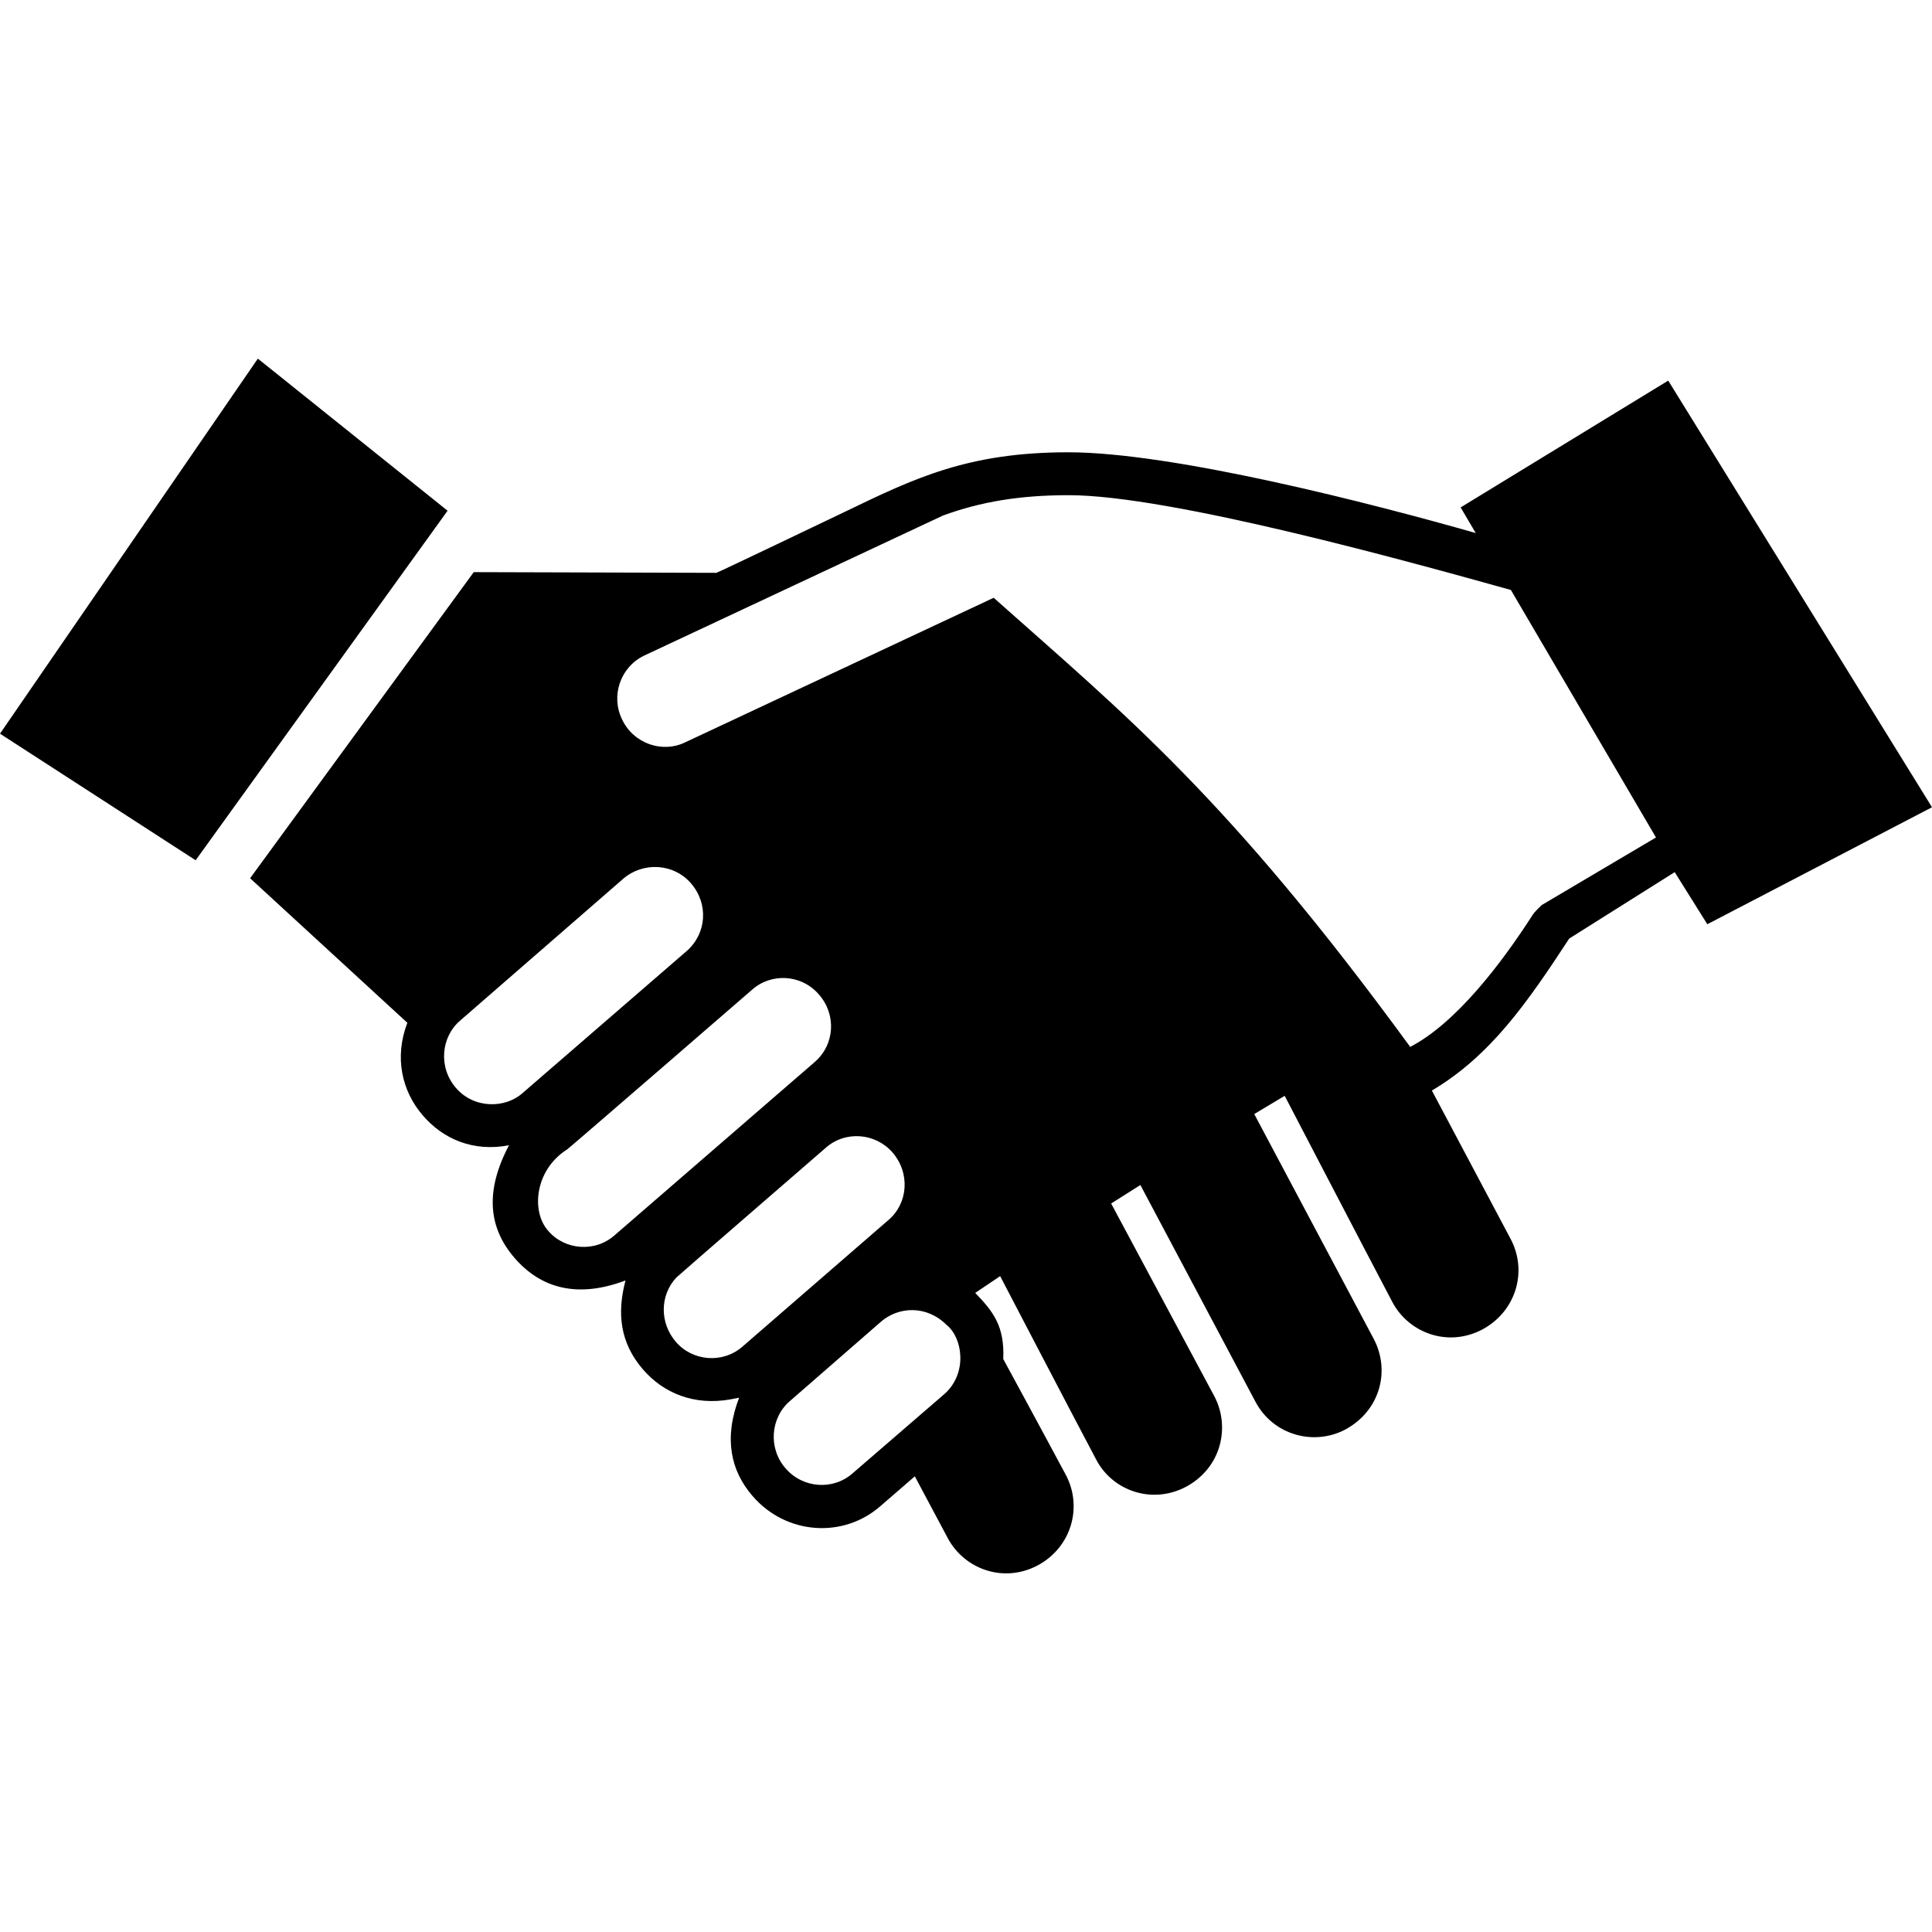
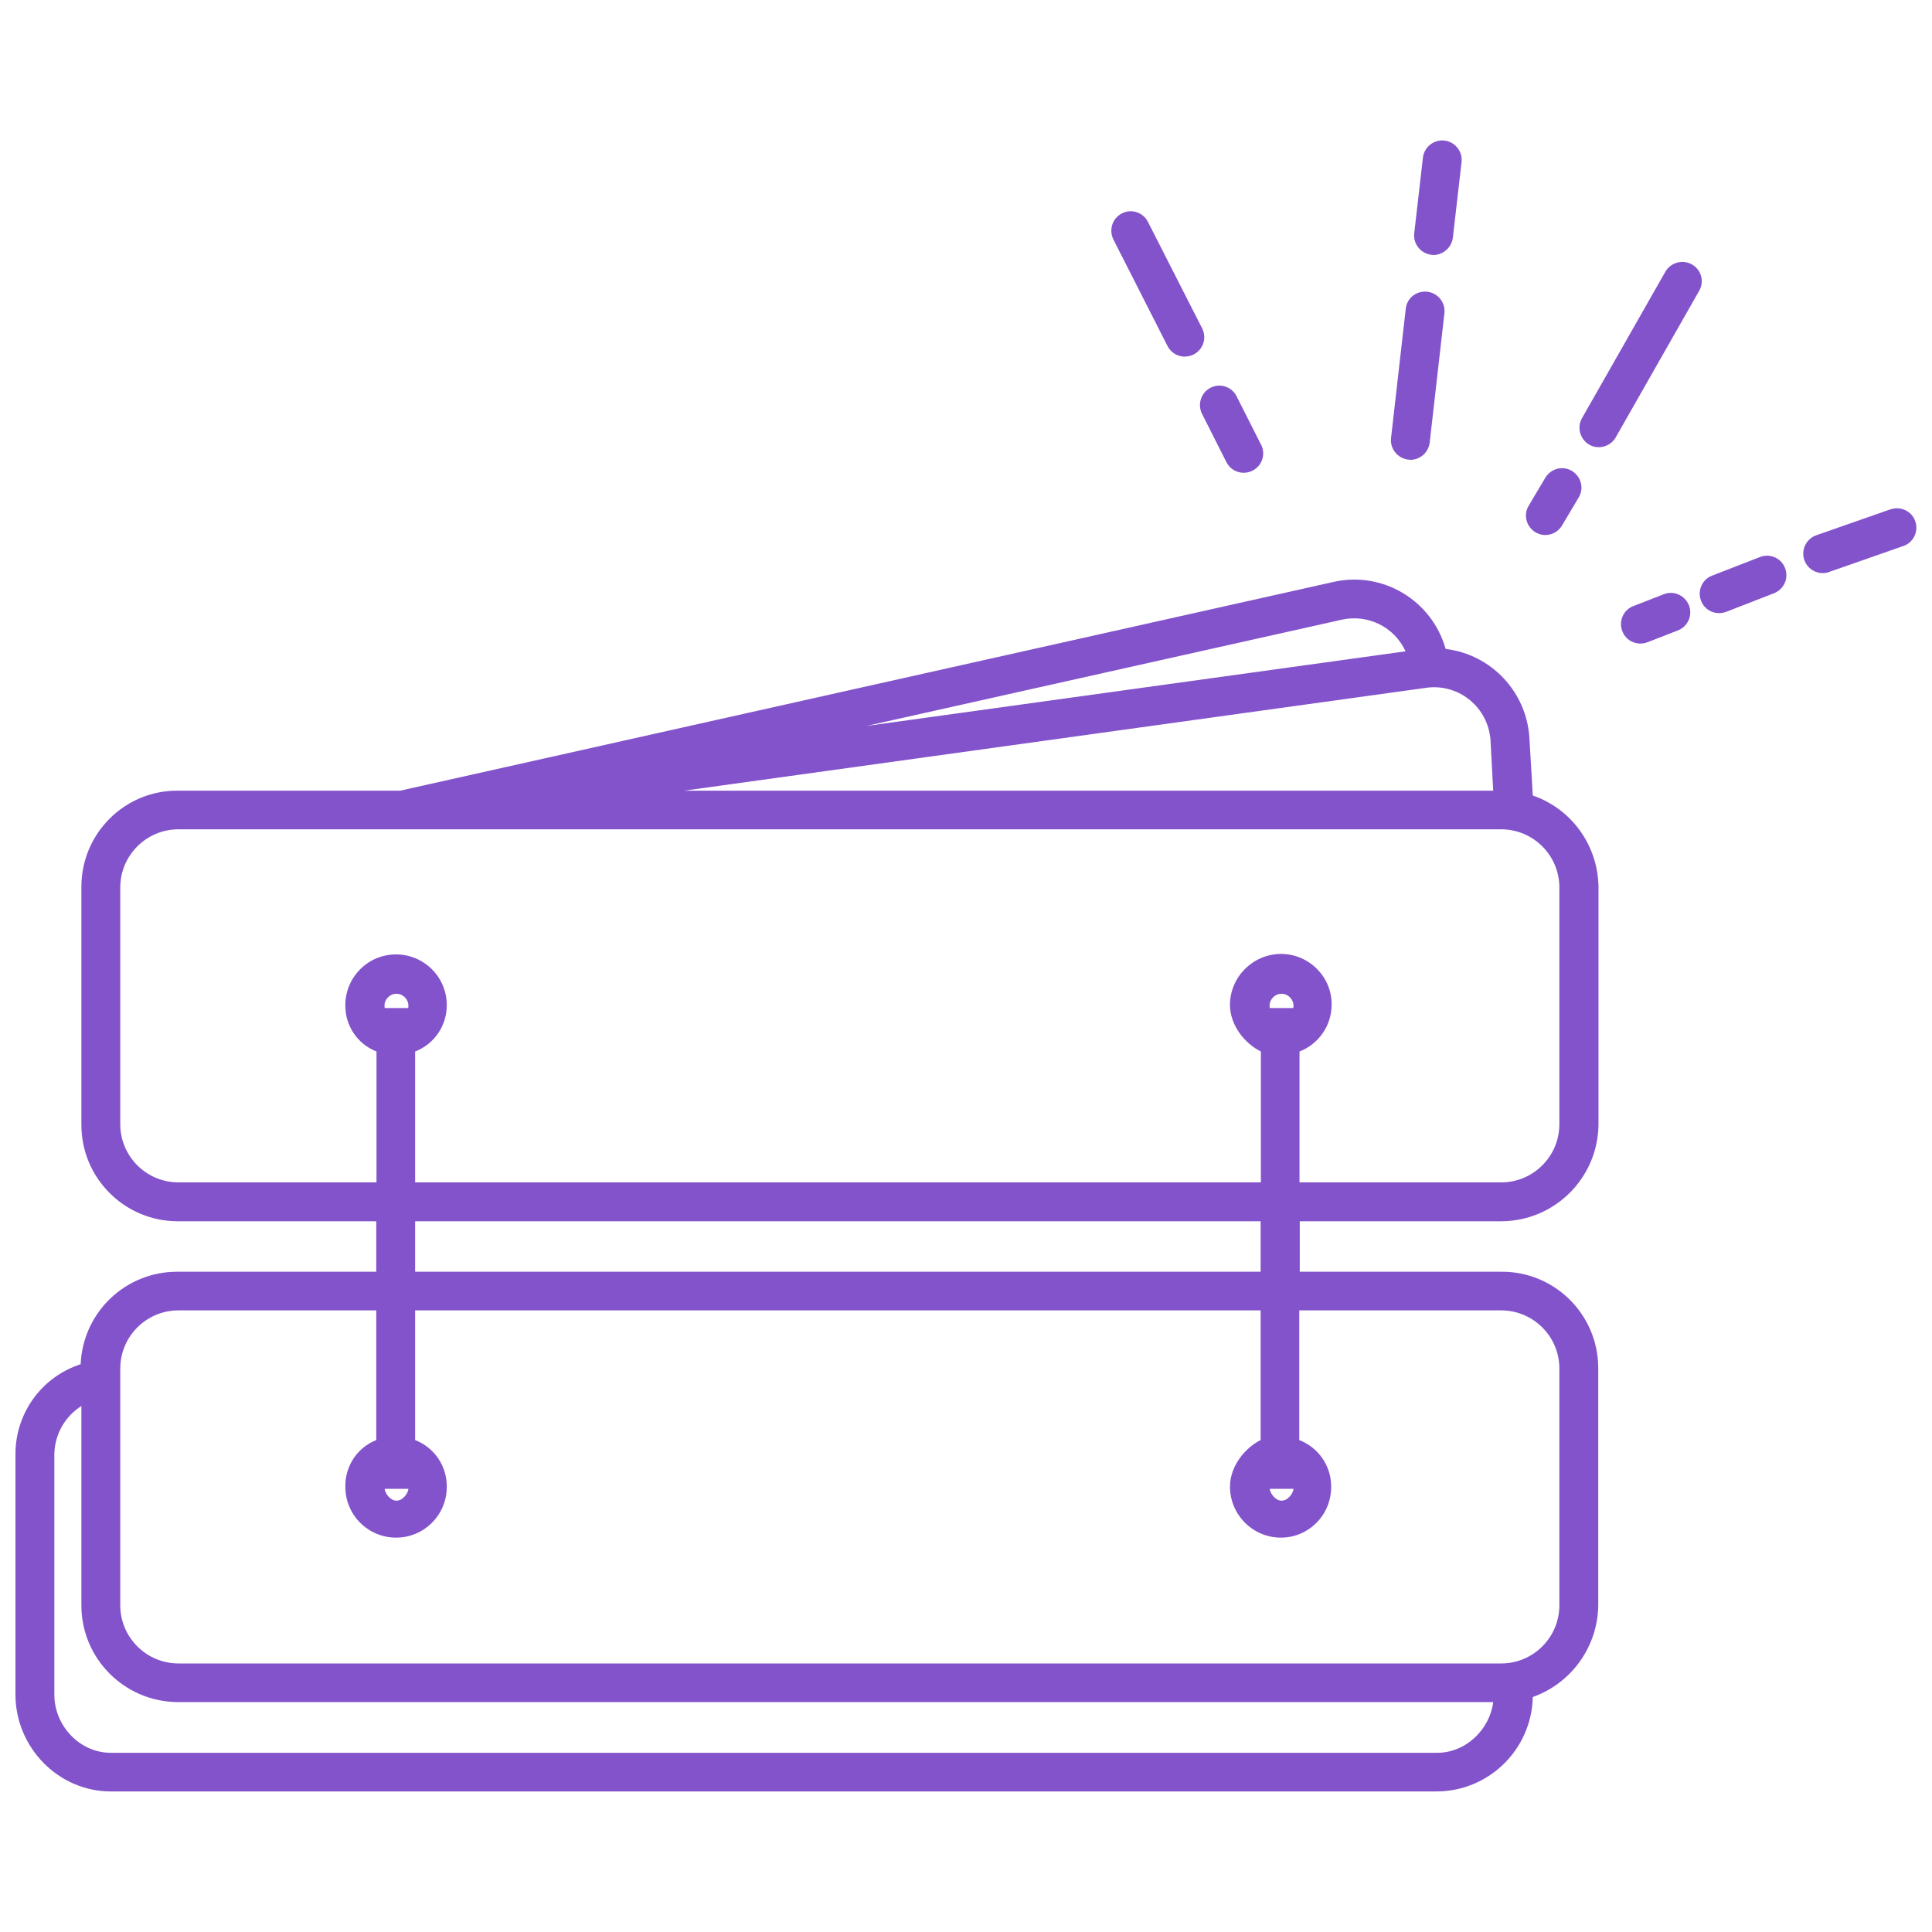
- <svg xmlns="http://www.w3.org/2000/svg" fill="#000000" version="1.1" id="Capa_1" width="800px" height="800px" viewBox="0 0 548.066 548.066" xml:space="preserve">
+ <svg xmlns="http://www.w3.org/2000/svg" version="1.1" id="Capa_1" x="0px" y="0px" viewBox="0 0 800 800" style="enable-background:new 0 0 800 800;" xml:space="preserve">
+   <style type="text/css">
+ 	.st0{fill:#8353CB;}
+ </style>
  <g>
-     <path d="M473.239,107.971l-58.889,35.972l4.284,7.269c-28.655-8.173-85.571-22.909-115.6-22.909   c-28.424,0-43.588,7.337-63.308,16.857c-3.876,1.843-35.904,17.204-36.516,17.34l-68.816-0.197l-63.444,86.836l44.608,41.005   c-3.767,9.826-1.557,19.42,4.42,26.314c5.732,6.672,14.267,10.371,24.412,8.426c-6.807,12.92-5.937,23.324,1.632,32.027   c7.317,8.426,17.599,11.533,31.416,6.332c-2.448,9.295-1.571,17.619,4.896,25.16c5.841,6.799,14.532,10.41,24.888,8.568   l2.448-0.477c-4.399,11.512-2.4,20.727,3.808,27.879c9.438,10.996,25.738,12.193,36.38,2.789l9.656-8.357l9.316,17.469   c4.576,8.678,15.626,13.002,25.5,7.82c9.744-5.242,12.75-16.666,8.092-25.568c-6.731-12.586-17.815-32.986-17.815-32.986   c0.4-9.479-2.944-13.559-7.957-18.768l7.072-4.76c0,0,19.992,38.357,27.2,51.959c4.583,8.873,15.77,12.92,25.5,7.812   c10.085-5.412,12.614-16.973,8.092-25.637l-29.308-54.74l8.296-5.242l32.64,61.473c4.924,9.33,16.354,12.688,25.5,7.887   c10.037-5.459,12.717-16.809,8.093-25.635l-33.933-63.859l8.637-5.168c0,0,22.439,43.111,30.531,58.48   c4.577,8.676,15.627,13.002,25.5,7.82c9.452-5.033,12.988-16.32,8.093-25.643l-22.372-42.154   c16.558-9.805,26.976-24.785,38.964-43.119l29.92-18.836l9.255,14.776l63.736-33.184L473.239,107.971z M174.379,350.392   c-5.664,5.037-14.334,4.168-18.904-1.285c-4.814-5.379-3.835-17.211,5.44-23.061c0.639-0.42,51.932-44.838,52.428-45.279   c5.433-4.828,13.967-4.434,18.972,1.352c4.984,5.672,4.515,14.172-1.156,19.115L174.379,350.392z M210.691,381.942   c-5.596,4.957-14.198,4.258-18.972-1.299c-4.624-5.371-4.556-13.186,0.136-18.223c0.769-0.775,41.548-36.061,42.364-36.789   c5.548-4.943,14.069-4.283,18.972,1.293c5.114,5.969,4.352,14.496-1.156,19.168L210.691,381.942z M267.811,395.542l-25.908,22.373   c-5.542,4.924-14.13,4.318-19.04-1.359c-5.046-5.746-4.264-14.438,1.224-19.115l25.908-22.57c4.95-4.236,12.866-4.684,18.564,1.014   C273.074,379.501,274.611,389.62,267.811,395.542 M437.335,256.755c-0.973,0.972-1.938,1.85-2.516,2.713   c-8.772,13.675-21.672,30.695-34.775,37.515c-51.755-70.849-80.655-94.03-118.157-127.405l-87.38,40.943   c-6.528,3.257-14.742,0.462-18.02-6.392c-3.291-6.725-0.523-14.898,6.256-18.156l84.728-39.712   c10.744-3.944,21.896-5.787,35.7-5.787c28.825,0,96.954,18.944,125.433,26.887l41.161,70.21L437.335,256.755z M0,208.128   l73.147-106.393l53.822,43.146l-71.468,99.158L0,208.128z M129.363,308.64c-5.086-5.822-4.25-14.498,1.156-19.109l46.444-40.392   c5.644-4.699,14.192-4.202,19.04,1.428c5.032,5.78,4.488,14.212-1.156,19.176l-46.512,40.256   C143.398,314.493,134.49,314.589,129.363,308.64z" />
+     <path class="st0" d="M634.7,329.4l-1.4-23.7c-1.1-19.1-15.7-34.7-34.7-37c-5.7-20.2-26.2-32.4-46.6-27.7l-386.3,86.4H73.5   c-21.9-0.1-39.7,17.7-39.8,39.6c0,0.1,0,0.2,0,0.3v98.3c-0.1,22,17.6,39.9,39.6,40.1c0.1,0,0.1,0,0.2,0h82.3v20.9H73.5   c-21.5-0.1-39.2,16.8-40.1,38.3c-16.1,5.2-27,20.2-27,37.2v99.6c0,21.8,17.7,40.1,39.5,40.1h549.2c21.6-0.2,39.1-17.5,39.6-39.1   c16.2-5.8,27-21.1,27.1-38.2v-98.3c-0.2-22.1-18.2-39.8-40.2-39.6c0,0-0.1,0-0.1,0h-83.3v-20.9h83.3c22.2,0,40.2-17.9,40.4-40.1   v-98.3C661.7,350.2,650.9,335,634.7,329.4z M555.6,256.6c10.8-2.4,21.8,3,26.4,13.1l-223.2,30.9L555.6,256.6z M590.6,284.8   c12.8-1.8,24.6,7.2,26.4,20c0.1,0.6,0.2,1.3,0.2,1.9l1.1,20.7h-335L590.6,284.8z M595.1,725.8H45.9c-12.9,0-23.4-11.2-23.4-24.1   V602c0.2-8.1,4.4-15.5,11.2-19.8v82.2c-0.2,22.1,17.6,40.2,39.8,40.4h544.8C616.9,716.1,607,725.8,595.1,725.8z M621.6,542.6   c13.3,0,24.1,10.8,24.1,24.1v98c0,13.3-10.8,24.1-24.1,24.1H73.9c-13.3,0-24.1-10.8-24.1-24.1v-98c0-13.3,10.8-24.1,24.1-24.1h81.9   v53.7c-7.9,3.1-13,10.9-12.8,19.4c0,11.6,9.4,21,21,21s21-9.4,21-21c0.1-8.6-5.1-16.3-13.1-19.4v-53.7H522v53.7   c-6.4,3.2-12.7,10.7-12.7,19.4c0.1,11.6,9.5,21,21.1,21c11.5,0,20.8-9.4,20.8-20.9c0,0,0-0.1,0-0.1c0.1-8.6-5.2-16.3-13.2-19.4   v-53.7H621.6z M169.1,616.5c0,1.6-2.2,4.9-4.9,4.9c-2.7,0-4.9-3.3-4.9-4.9H169.1z M535.6,616.5c0,1.6-2.2,4.9-4.9,4.9   s-4.9-3.3-4.9-4.9H535.6z M522,526.6H171.9v-20.9H522V526.6z M645.7,465.5c0,13.3-10.8,24.1-24.1,24.1l0,0h-83.5v-54.2   c8-3.1,13.3-10.8,13.3-19.4c0.1-11.5-9.3-20.9-20.8-21c0,0,0,0-0.1,0c-11.6,0-21.1,9.4-21.2,21c0,8.7,6.3,16.2,12.8,19.4v54.2   H171.9v-54.2c8-3.1,13.2-10.8,13.1-19.4c-0.1-11.6-9.6-20.9-21.2-20.8c-11.5,0.1-20.7,9.4-20.8,20.8c-0.2,8.5,4.9,16.3,12.9,19.4   v54.2H73.9c-13.3,0-24.1-10.8-24.1-24.1l0,0v-98c0-13.3,10.8-24.1,24.1-24.1l0,0h547.7c13.3,0,24.1,10.8,24.1,24.1l0,0V465.5z    M525.7,416.3c0.1-2.7,2.4-4.9,5.1-4.8c2.7,0.1,4.9,2.4,4.8,5.1c0,0.3,0,0.5-0.1,0.8h-9.7C525.7,417,525.7,416.6,525.7,416.3   L525.7,416.3z M159.2,416.3c0.1-2.7,2.4-4.9,5.1-4.8c2.7,0.1,4.9,2.4,4.8,5.1c0,0.3,0,0.5-0.1,0.8h-9.7   C159.3,417,159.2,416.6,159.2,416.3L159.2,416.3z" />
+     <path class="st0" d="M507.8,191.3c2,4,6.8,5.6,10.8,3.6c4-2,5.6-6.8,3.6-10.8c0-0.1-0.1-0.1-0.1-0.1L512,164   c-2-3.9-6.9-5.5-10.8-3.4c-3.9,2-5.4,6.8-3.5,10.7L507.8,191.3z" />
+     <path class="st0" d="M475.3,91.8c-2-3.9-6.9-5.5-10.8-3.4c-3.9,2-5.4,6.8-3.5,10.7l22.4,44.1c2,4,6.8,5.6,10.8,3.6   c4-2,5.6-6.8,3.6-10.8c0-0.1-0.1-0.1-0.1-0.2L475.3,91.8z" />
+     <path class="st0" d="M639.9,197.8l-6.9,11.6c-2.3,3.8-1,8.7,2.8,11c3.8,2.3,8.7,1,11-2.8l6.9-11.6c2.3-3.8,1-8.7-2.8-11   C647.1,192.7,642.2,194,639.9,197.8C639.9,197.8,639.9,197.8,639.9,197.8L639.9,197.8z" />
+     <path class="st0" d="M700.6,109.5c-3.9-2.2-8.8-0.8-11,3l-34.5,60.6c-2.2,3.8-0.9,8.7,2.9,11c3.8,2.2,8.7,0.9,11-2.9   c0-0.1,0.1-0.1,0.1-0.2l34.5-60.6C705.8,116.6,704.5,111.7,700.6,109.5z" />
+     <path class="st0" d="M601.6,98.4l3.6-31.3c0.5-4.4-2.7-8.4-7.1-8.9c-4.4-0.5-8.4,2.7-8.9,7.1l-3.6,31.3c-0.5,4.4,2.7,8.4,7.1,8.9   c0.3,0,0.6,0.1,0.9,0.1C597.7,105.5,601.1,102.4,601.6,98.4z" />
+     <path class="st0" d="M582.1,127.8l-6.1,53.6c-0.5,4.4,2.7,8.4,7.1,8.9c0.3,0,0.6,0.1,0.9,0.1c4.1,0,7.5-3.1,8-7.1l6.1-53.6   c0.5-4.4-2.7-8.4-7.1-8.9C586.5,120.3,582.6,123.4,582.1,127.8L582.1,127.8z" />
+     <path class="st0" d="M689.1,246l-12.6,4.9c-4.2,1.5-6.3,6.1-4.8,10.3c1.5,4.2,6.1,6.3,10.3,4.8c0.1,0,0.2-0.1,0.3-0.1l12.6-4.9   c4.1-1.7,6.1-6.3,4.4-10.5C697.6,246.5,693.1,244.5,689.1,246z" />
+     <path class="st0" d="M728.9,230.6l-19.8,7.7c-4.2,1.5-6.3,6.1-4.8,10.3c1.5,4.2,6.1,6.3,10.3,4.8c0.1,0,0.2-0.1,0.3-0.1l19.8-7.7   c4.1-1.7,6.1-6.3,4.4-10.5C737.5,231.1,733,229.1,728.9,230.6L728.9,230.6z" />
+     <path class="st0" d="M782.8,210.9l-30.6,10.7c-4.2,1.4-6.5,6-5.1,10.2s6,6.5,10.2,5.1c0.1,0,0.1,0,0.2-0.1l30.6-10.7   c4.2-1.4,6.4-6,5-10.2c-1.4-4.2-6-6.4-10.2-5C782.9,210.9,782.9,210.9,782.8,210.9z" />
  </g>
</svg>
